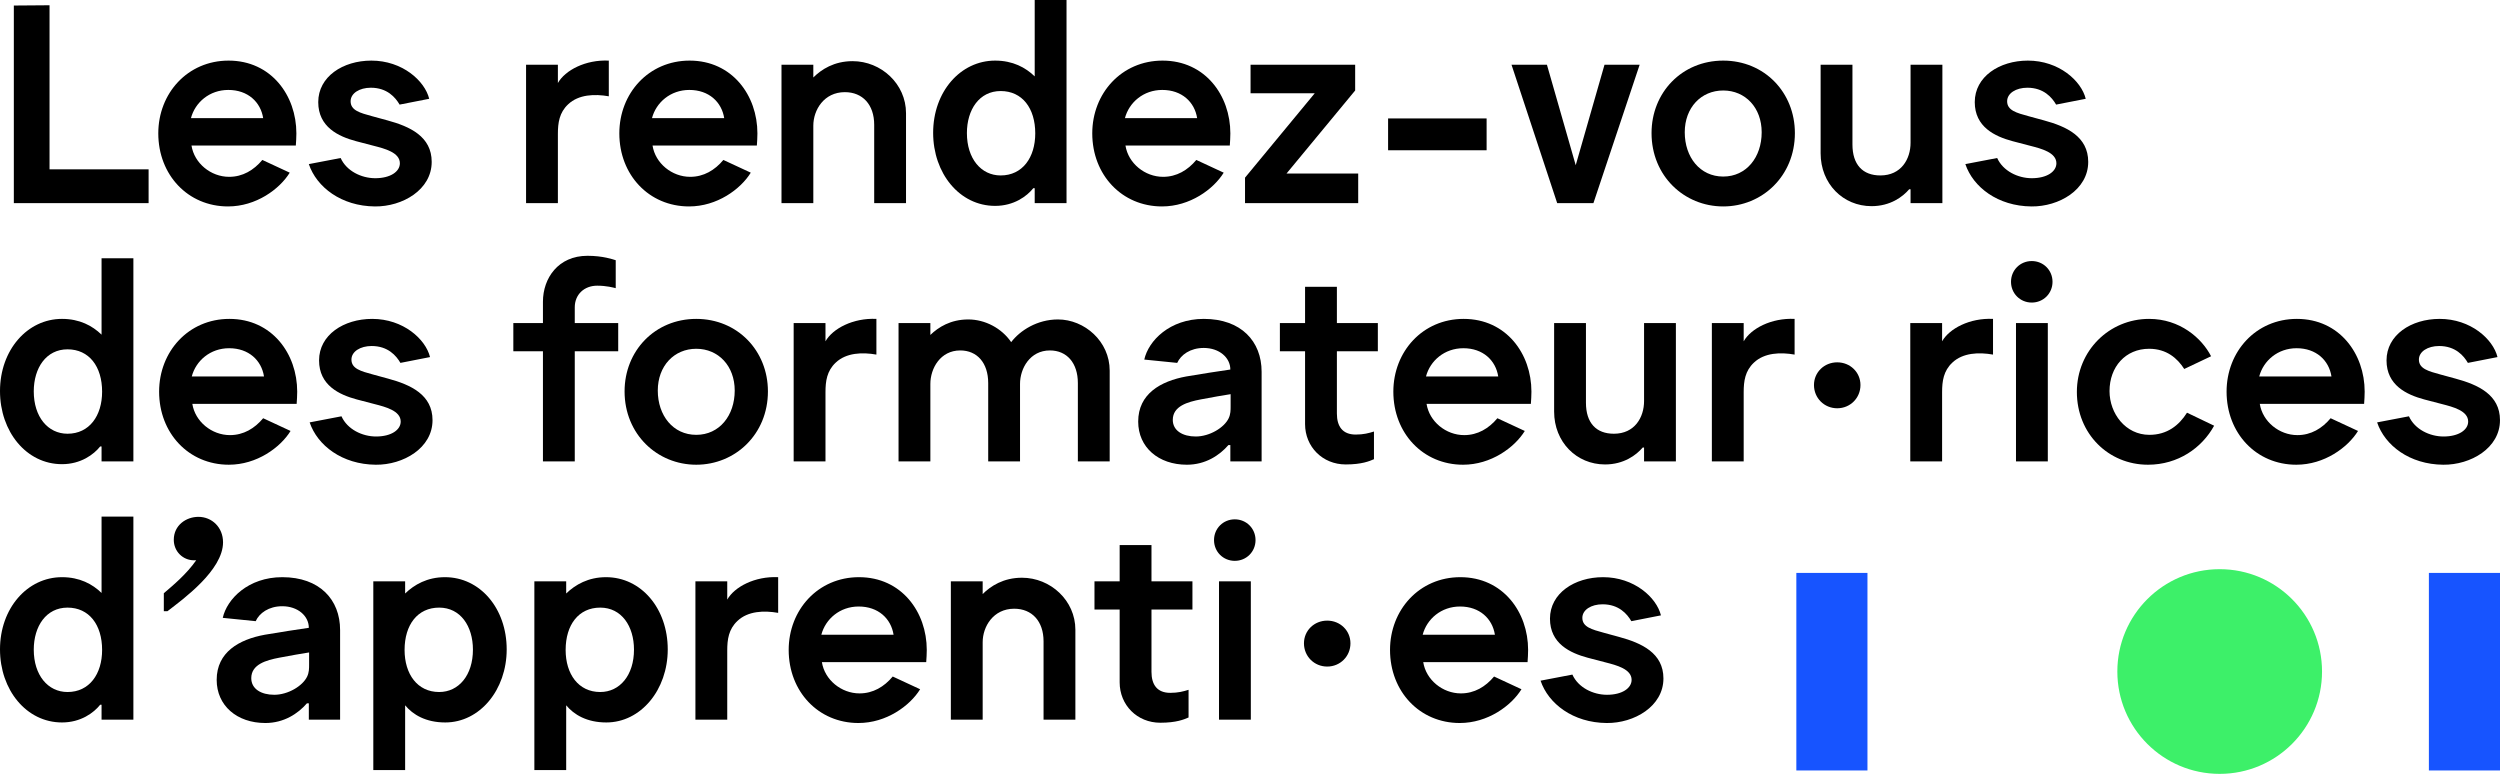
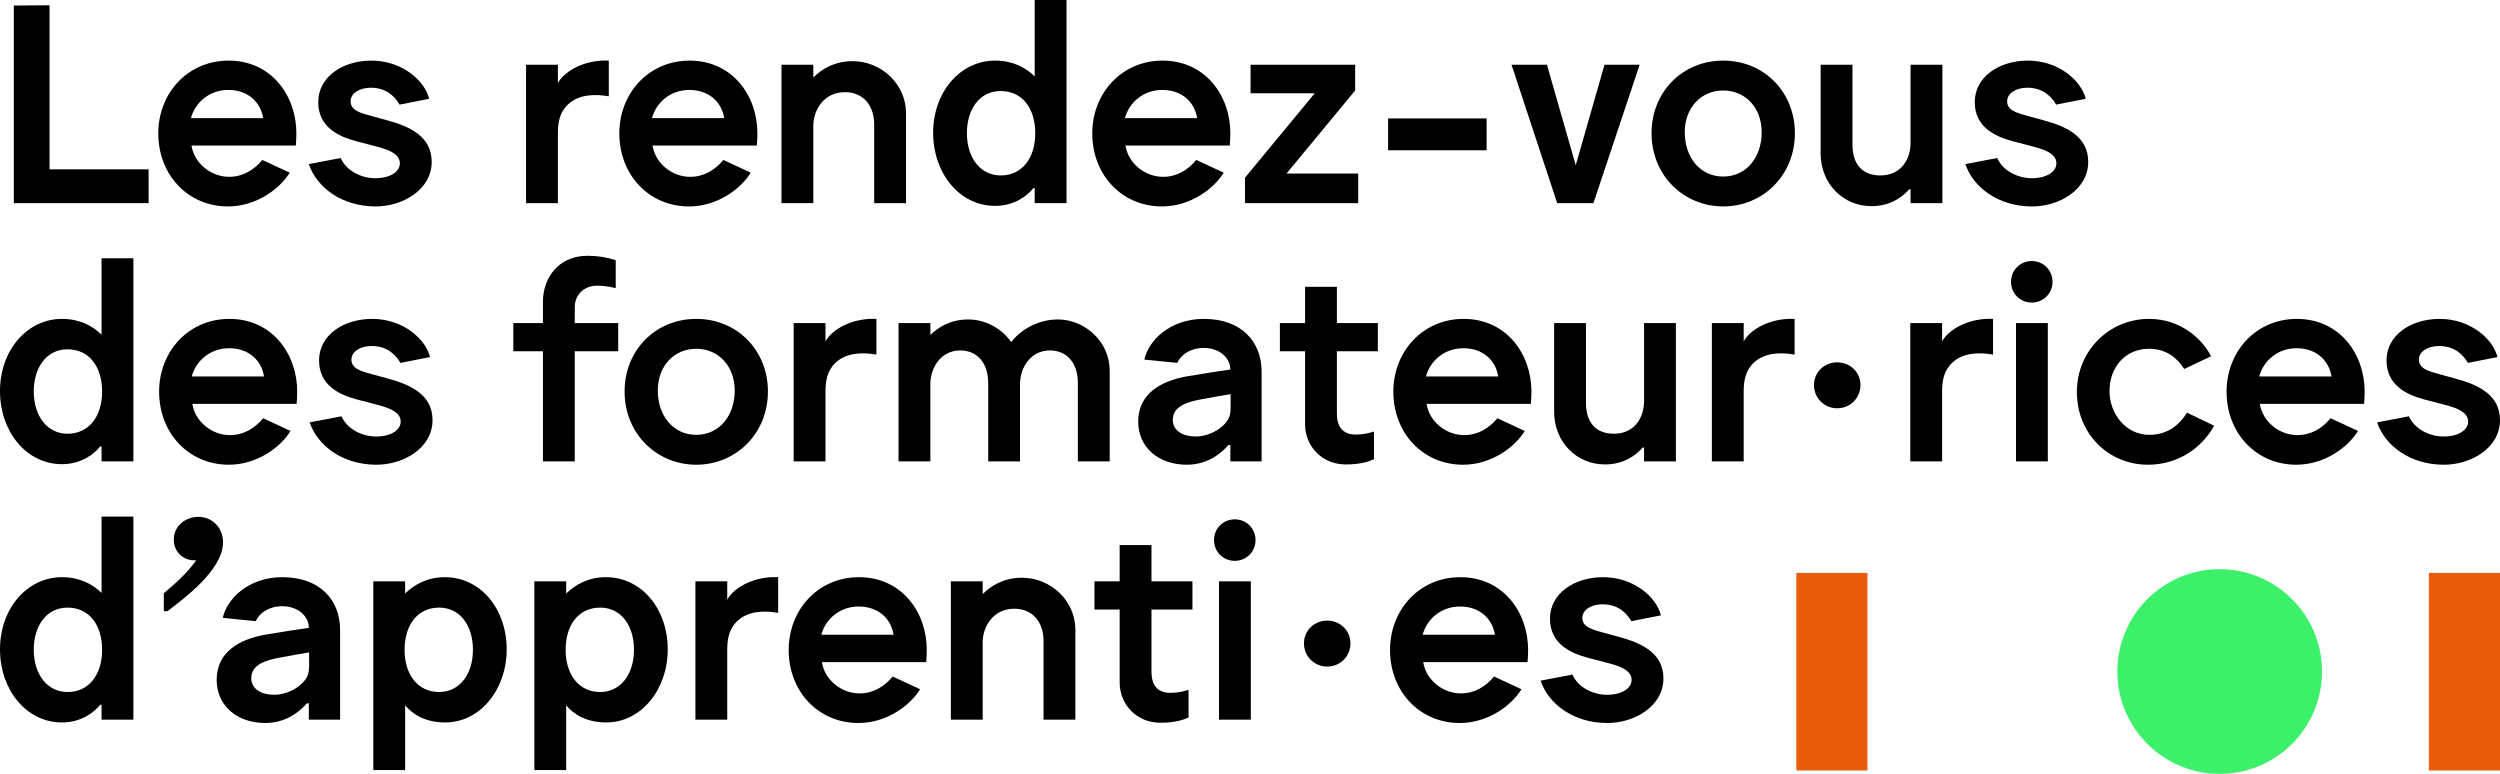
<svg xmlns="http://www.w3.org/2000/svg" id="Calque_2" data-name="Calque 2" viewBox="0 0 1637.069 506.751">
  <g id="Calque_1-2" data-name="Calque 1">
    <g>
      <g>
        <path d="M32.436,3.443v107.456h64.872v22.108H9.061V3.624l23.376-.181Z" />
        <path d="M193.714,95.315h-68.316c1.812,11.597,12.685,20.477,24.644,20.477,8.879,0,16.128-4.349,21.745-11.053l17.94,8.335c-6.705,10.873-22.107,22.108-40.409,22.108-26.275,0-45.665-20.658-45.665-47.839,0-26.275,19.208-47.658,46.027-47.658,27.906,0,44.396,22.832,44.396,47.658,0,2.175-.181,5.799-.363,7.973ZM149.499,58.893c-12.322,0-21.745,8.154-24.463,18.483h47.295c-1.631-10.51-9.966-18.483-22.832-18.483Z" />
        <path d="M202.23,107.457l20.839-3.987c3.806,8.517,13.591,13.228,22.651,13.228,9.966,0,16.127-4.349,16.127-9.785,0-7.067-9.966-9.604-17.034-11.416l-11.779-3.081c-11.416-3.081-24.644-9.242-24.644-25.55,0-16.671,16.127-27.181,34.792-27.181,20.296,0,34.974,13.228,37.873,25.007l-19.389,3.805c-2.719-4.711-8.155-11.053-18.846-11.053-7.429,0-13.228,3.624-13.228,8.879,0,5.98,6.161,7.611,14.134,9.785l9.967,2.719c14.678,3.986,28.993,10.51,28.993,27.181,0,18.303-19.208,29.356-37.148,29.175-22.107-.182-38.235-12.685-43.309-27.725Z" />
        <path d="M365.32,42.403v11.96c4.712-8.336,18.121-15.403,33.342-14.678v23.376c-9.242-1.631-19.752-1.269-26.638,5.255-5.799,5.436-6.705,12.141-6.705,19.389v45.302h-20.839V42.403h20.839Z" />
        <path d="M495.613,95.315h-68.316c1.812,11.597,12.685,20.477,24.644,20.477,8.879,0,16.128-4.349,21.745-11.053l17.94,8.335c-6.705,10.873-22.107,22.108-40.409,22.108-26.275,0-45.665-20.658-45.665-47.839,0-26.275,19.208-47.658,46.027-47.658,27.906,0,44.396,22.832,44.396,47.658,0,2.175-.181,5.799-.363,7.973ZM451.398,58.893c-12.322,0-21.745,8.154-24.463,18.483h47.295c-1.631-10.51-9.966-18.483-22.832-18.483Z" />
        <path d="M532.581,42.403v8.336c5.255-5.255,13.591-10.691,25.732-10.691,18.665,0,34.973,14.859,34.973,34.067v58.893h-20.839v-51.282c0-13.228-7.611-21.383-19.208-21.383-13.771,0-20.658,11.778-20.658,21.926v50.738h-20.839V42.403h20.839Z" />
        <path d="M611.048,86.98c0-27,17.94-47.295,40.591-47.295,11.597,0,19.933,4.53,25.913,10.329V0h20.839v133.007h-20.839v-9.785h-.906c-4.168,5.255-12.684,11.597-25.007,11.597-23.376,0-40.591-21.383-40.591-47.839ZM677.914,87.343c0-16.49-8.517-27.725-22.651-27.725-13.953,0-22.107,12.141-22.107,27.544,0,16.671,9.242,27.725,22.107,27.725,14.315,0,22.651-11.778,22.651-27.543Z" />
        <path d="M805.304,95.315h-68.316c1.812,11.597,12.684,20.477,24.645,20.477,8.879,0,16.127-4.349,21.745-11.053l17.94,8.335c-6.705,10.873-22.108,22.108-40.41,22.108-26.275,0-45.664-20.658-45.664-47.839,0-26.275,19.208-47.658,46.026-47.658,27.907,0,44.397,22.832,44.397,47.658,0,2.175-.182,5.799-.363,7.973ZM761.09,58.893c-12.322,0-21.746,8.154-24.463,18.483h47.295c-1.631-10.51-9.966-18.483-22.832-18.483Z" />
        <path d="M860.939,61.067h-42.04v-18.665h68.497v16.852l-44.939,54.363h46.933v19.389h-74.115v-16.671l45.664-55.269Z" />
        <path d="M973.472,77.557v20.839h-64.51v-20.839h64.51Z" />
        <path d="M1012.978,42.403l18.846,65.778,18.846-65.778h23.013l-30.261,90.604h-23.738l-29.899-90.604h23.195Z" />
        <path d="M1081.476,87.161c0-26.638,19.933-47.476,46.933-47.476,27,0,46.933,20.839,46.933,47.476,0,28.087-21.383,48.02-46.933,48.02s-46.933-19.933-46.933-48.02ZM1153.597,86.618c0-16.127-10.692-27.362-25.188-27.362s-25.188,11.235-25.188,27.362c0,16.309,9.967,28.993,25.188,28.993s25.188-12.684,25.188-28.993Z" />
        <path d="M1192.194,100.389v-57.987h20.839v52.188c0,13.228,6.705,20.295,18.302,20.295,13.591,0,19.752-10.691,19.752-21.383v-51.101h20.839v90.604h-20.839v-9.06h-.907c-4.168,4.893-12.322,11.053-24.644,11.053-18.665,0-33.343-14.677-33.343-34.611Z" />
        <path d="M1286.967,107.457l20.839-3.987c3.805,8.517,13.59,13.228,22.65,13.228,9.967,0,16.128-4.349,16.128-9.785,0-7.067-9.967-9.604-17.034-11.416l-11.779-3.081c-11.416-3.081-24.644-9.242-24.644-25.55,0-16.671,16.127-27.181,34.792-27.181,20.295,0,34.973,13.228,37.873,25.007l-19.39,3.805c-2.718-4.711-8.154-11.053-18.846-11.053-7.43,0-13.228,3.624-13.228,8.879,0,5.98,6.161,7.611,14.134,9.785l9.966,2.719c14.678,3.986,28.994,10.51,28.994,27.181,0,18.303-19.209,29.356-37.148,29.175-22.108-.182-38.236-12.685-43.309-27.725Z" />
        <path d="M0,256.112c0-27,17.94-47.295,40.591-47.295,11.597,0,19.933,4.53,25.913,10.329v-50.013h20.839v133.007h-20.839v-9.785h-.906c-4.168,5.255-12.684,11.597-25.007,11.597-23.376,0-40.591-21.383-40.591-47.839ZM66.866,256.475c0-16.49-8.517-27.725-22.651-27.725-13.953,0-22.107,12.141-22.107,27.544,0,16.671,9.241,27.725,22.107,27.725,14.315,0,22.651-11.779,22.651-27.544Z" />
        <path d="M194.256,264.449h-68.316c1.812,11.597,12.685,20.476,24.644,20.476,8.879,0,16.128-4.349,21.745-11.054l17.94,8.336c-6.705,10.872-22.107,22.107-40.409,22.107-26.275,0-45.665-20.658-45.665-47.838,0-26.275,19.208-47.658,46.027-47.658,27.906,0,44.396,22.832,44.396,47.658,0,2.174-.181,5.798-.363,7.973ZM150.041,228.026c-12.322,0-21.745,8.154-24.463,18.483h47.295c-1.631-10.51-9.966-18.483-22.832-18.483Z" />
        <path d="M202.772,276.59l20.839-3.987c3.806,8.517,13.59,13.229,22.651,13.229,9.966,0,16.127-4.349,16.127-9.785,0-7.068-9.966-9.605-17.034-11.417l-11.779-3.08c-11.416-3.081-24.644-9.242-24.644-25.551,0-16.671,16.127-27.181,34.792-27.181,20.296,0,34.974,13.228,37.873,25.007l-19.389,3.805c-2.719-4.711-8.155-11.053-18.846-11.053-7.429,0-13.228,3.624-13.228,8.879,0,5.98,6.161,7.611,14.134,9.785l9.967,2.719c14.678,3.986,28.993,10.51,28.993,27.181,0,18.302-19.208,29.356-37.148,29.174-22.107-.18-38.235-12.684-43.309-27.724Z" />
        <path d="M336.144,230.019v-18.483h19.39v-13.953c0-15.403,9.966-30.081,29.174-30.081,10.148,0,16.671,2.356,18.484,2.9v18.302c-1.45-.363-5.98-1.631-12.141-1.631-8.517,0-14.678,5.799-14.678,14.134v10.329h28.449v18.483h-28.449v72.121h-20.839v-72.121h-19.39Z" />
        <path d="M408.992,256.294c0-26.637,19.933-47.476,46.933-47.476,27,0,46.933,20.839,46.933,47.476,0,28.087-21.383,48.02-46.933,48.02-25.551,0-46.933-19.933-46.933-48.02ZM481.113,255.75c0-16.128-10.691-27.362-25.188-27.362-14.497,0-25.188,11.234-25.188,27.362,0,16.308,9.966,28.994,25.188,28.994,15.221,0,25.188-12.685,25.188-28.994Z" />
        <path d="M540.55,211.536v11.96c4.712-8.336,18.121-15.403,33.342-14.678v23.376c-9.242-1.631-19.752-1.269-26.638,5.255-5.799,5.436-6.705,12.141-6.705,19.389v45.302h-20.839v-90.604h20.839Z" />
        <path d="M609.23,211.536v7.792c5.255-5.074,13.228-10.147,24.826-10.147,11.054,0,21.926,5.799,28.087,14.859,5.799-7.611,17.034-14.859,30.624-14.859,17.397,0,33.887,14.315,33.887,33.523v59.437h-20.839v-51.282c0-13.228-7.248-21.383-18.302-21.383-13.047,0-19.571,11.779-19.571,21.926v50.738h-20.839v-51.282c0-13.228-7.248-21.383-18.302-21.383-13.047,0-19.571,11.779-19.571,21.926v50.738h-20.839v-90.604h20.839Z" />
        <path d="M745.321,276.046c0-18.122,14.677-26.457,31.53-29.537,7.067-1.269,23.738-3.806,28.812-4.53,0-7.792-7.248-14.135-17.397-14.135-8.879,0-15.04,4.531-17.396,9.785l-21.564-2.175c2.719-12.322,16.671-26.637,38.96-26.637,24.463,0,37.873,14.678,37.873,34.611v58.712h-20.476v-10.691h-1.269c-5.799,6.705-15.041,12.865-27.182,12.865-18.664,0-31.892-11.416-31.892-28.268ZM804.575,273.871c1.269-2.718,1.269-5.255,1.269-7.973v-7.792c-5.073.725-11.597,1.994-19.571,3.444-8.517,1.631-18.302,4.348-18.302,13.409,0,7.067,6.524,10.872,15.041,10.872,9.06,0,18.664-5.799,21.563-11.96Z" />
        <path d="M854.593,277.677v-47.658h-16.49v-18.483h16.49v-23.738h20.839v23.738h26.819v18.483h-26.819v40.772c0,8.336,3.624,13.772,12.321,13.772,5.074,0,8.517-.907,11.96-1.994v18.121c-2.899,1.269-7.973,3.444-18.484,3.444-15.221,0-26.637-11.597-26.637-26.457Z" />
        <path d="M1002.46,264.449h-68.316c1.812,11.597,12.684,20.476,24.645,20.476,8.879,0,16.127-4.349,21.745-11.054l17.94,8.336c-6.705,10.872-22.108,22.107-40.41,22.107-26.275,0-45.664-20.658-45.664-47.838,0-26.275,19.208-47.658,46.026-47.658,27.907,0,44.397,22.832,44.397,47.658,0,2.174-.182,5.798-.363,7.973ZM958.246,228.026c-12.322,0-21.746,8.154-24.463,18.483h47.295c-1.631-10.51-9.966-18.483-22.832-18.483Z" />
        <path d="M1017.684,269.522v-57.986h20.839v52.188c0,13.228,6.705,20.296,18.302,20.296,13.591,0,19.752-10.692,19.752-21.383v-51.101h20.839v90.604h-20.839v-9.06h-.907c-4.168,4.893-12.322,11.054-24.644,11.054-18.665,0-33.343-14.678-33.343-34.612Z" />
        <path d="M1141.813,211.536v11.96c4.711-8.336,18.121-15.403,33.342-14.678v23.376c-9.242-1.631-19.752-1.269-26.637,5.255-5.799,5.436-6.705,12.141-6.705,19.389v45.302h-20.839v-90.604h20.839Z" />
        <path d="M1187.841,252.126c0-8.335,6.705-14.859,15.221-14.859s15.221,6.524,15.221,14.859c0,8.517-6.705,15.221-15.221,15.221s-15.221-6.705-15.221-15.221Z" />
        <path d="M1271.742,211.536v11.96c4.711-8.336,18.121-15.403,33.342-14.678v23.376c-9.242-1.631-19.752-1.269-26.637,5.255-5.799,5.436-6.705,12.141-6.705,19.389v45.302h-20.839v-90.604h20.839Z" />
        <path d="M1316.864,184.535c0-7.611,5.98-13.59,13.591-13.59,7.61,0,13.591,5.98,13.591,13.59s-5.981,13.591-13.591,13.591c-7.611,0-13.591-5.98-13.591-13.591ZM1340.965,211.536v90.604h-20.839v-90.604h20.839Z" />
        <path d="M1359.992,256.657c0-27,21.201-47.839,47.295-47.839,20.114,0,34.43,12.503,40.591,24.463l-17.578,8.335c-4.53-7.067-11.596-13.228-23.013-13.228-15.403,0-25.912,11.779-25.912,27.724,0,14.678,10.509,28.632,26.094,28.632,11.597,0,19.389-6.161,24.645-14.497l17.758,8.517c-7.972,14.497-23.557,25.55-43.309,25.55-25.912,0-46.57-20.295-46.57-47.657Z" />
        <path d="M1548.086,264.449h-68.316c1.812,11.597,12.684,20.476,24.645,20.476,8.879,0,16.127-4.349,21.745-11.054l17.94,8.336c-6.705,10.872-22.108,22.107-40.41,22.107-26.275,0-45.664-20.658-45.664-47.838,0-26.275,19.208-47.658,46.026-47.658,27.907,0,44.397,22.832,44.397,47.658,0,2.174-.182,5.798-.363,7.973ZM1503.872,228.026c-12.322,0-21.746,8.154-24.463,18.483h47.295c-1.631-10.51-9.966-18.483-22.832-18.483Z" />
        <path d="M1556.604,276.59l20.839-3.987c3.805,8.517,13.59,13.229,22.65,13.229,9.967,0,16.128-4.349,16.128-9.785,0-7.068-9.967-9.605-17.034-11.417l-11.779-3.08c-11.416-3.081-24.644-9.242-24.644-25.551,0-16.671,16.127-27.181,34.792-27.181,20.295,0,34.973,13.228,37.873,25.007l-19.39,3.805c-2.718-4.711-8.154-11.053-18.846-11.053-7.43,0-13.228,3.624-13.228,8.879,0,5.98,6.161,7.611,14.134,9.785l9.966,2.719c14.678,3.986,28.994,10.51,28.994,27.181,0,18.302-19.209,29.356-37.148,29.174-22.108-.18-38.236-12.684-43.309-27.724Z" />
        <path d="M0,425.245c0-26.999,17.94-47.295,40.591-47.295,11.597,0,19.933,4.53,25.913,10.329v-50.013h20.839v133.007h-20.839v-9.785h-.906c-4.168,5.255-12.684,11.597-25.007,11.597-23.376,0-40.591-21.383-40.591-47.839ZM66.866,425.608c0-16.49-8.517-27.725-22.651-27.725-13.953,0-22.107,12.141-22.107,27.544,0,16.671,9.241,27.725,22.107,27.725,14.315,0,22.651-11.779,22.651-27.544Z" />
        <path d="M146.054,355.117c0,18.302-26.275,37.329-36.423,45.121h-2.356v-11.778c6.161-5.256,14.859-12.504,21.202-21.564h-1.45c-7.249,0-13.228-5.798-13.228-13.409,0-9.604,8.154-15.04,16.127-15.04,8.879,0,16.127,6.885,16.127,16.67Z" />
        <path d="M141.887,445.178c0-18.122,14.678-26.457,31.53-29.537,7.067-1.269,23.738-3.806,28.812-4.53,0-7.793-7.248-14.134-17.396-14.134-8.879,0-15.04,4.53-17.396,9.785l-21.564-2.175c2.718-12.322,16.671-26.637,38.96-26.637,24.463,0,37.873,14.678,37.873,34.611v58.712h-20.477v-10.691h-1.269c-5.798,6.705-15.04,12.865-27.181,12.865-18.665,0-31.893-11.416-31.893-28.268ZM201.142,443.003c1.269-2.718,1.269-5.255,1.269-7.973v-7.792c-5.074.725-11.597,1.994-19.571,3.444-8.517,1.631-18.302,4.348-18.302,13.409,0,7.067,6.523,10.872,15.04,10.872,9.06,0,18.664-5.799,21.564-11.96Z" />
        <path d="M265.293,380.668v7.973c5.98-5.798,14.497-10.691,26.094-10.691,23.013,0,40.409,20.476,40.409,47.295,0,26.457-17.577,47.839-40.228,47.839-12.684,0-21.202-5.074-26.275-11.235v42.403h-20.839v-123.585h20.839ZM309.689,425.426c0-15.403-8.155-27.544-22.108-27.544-14.134,0-22.651,11.235-22.651,27.725,0,15.765,8.336,27.544,22.651,27.544,12.866,0,22.108-11.054,22.108-27.725Z" />
        <path d="M370.756,380.668v7.973c5.98-5.798,14.497-10.691,26.094-10.691,23.013,0,40.409,20.476,40.409,47.295,0,26.457-17.577,47.839-40.228,47.839-12.684,0-21.201-5.074-26.275-11.235v42.403h-20.839v-123.585h20.839ZM415.153,425.426c0-15.403-8.155-27.544-22.108-27.544-14.134,0-22.651,11.235-22.651,27.725,0,15.765,8.336,27.544,22.651,27.544,12.866,0,22.108-11.054,22.108-27.725Z" />
        <path d="M476.22,380.668v11.96c4.712-8.335,18.121-15.403,33.342-14.678v23.376c-9.242-1.632-19.752-1.269-26.638,5.255-5.799,5.436-6.705,12.141-6.705,19.389v45.302h-20.839v-90.605h20.839Z" />
        <path d="M606.513,433.581h-68.316c1.812,11.597,12.685,20.476,24.644,20.476,8.879,0,16.128-4.349,21.745-11.054l17.94,8.336c-6.705,10.872-22.107,22.107-40.409,22.107-26.275,0-45.665-20.658-45.665-47.838,0-26.275,19.208-47.658,46.027-47.658,27.906,0,44.396,22.832,44.396,47.658,0,2.174-.181,5.798-.363,7.973ZM562.298,397.158c-12.322,0-21.745,8.155-24.463,18.484h47.295c-1.631-10.51-9.966-18.484-22.832-18.484Z" />
        <path d="M643.481,380.668v8.336c5.255-5.256,13.591-10.692,25.732-10.692,18.665,0,34.974,14.859,34.974,34.067v58.893h-20.839v-51.282c0-13.228-7.611-21.383-19.209-21.383-13.771,0-20.658,11.779-20.658,21.926v50.738h-20.839v-90.605h20.839Z" />
        <path d="M733.183,446.809v-47.658h-16.49v-18.484h16.49v-23.738h20.839v23.738h26.819v18.484h-26.819v40.772c0,8.336,3.624,13.772,12.321,13.772,5.074,0,8.517-.907,11.96-1.994v18.121c-2.899,1.269-7.973,3.444-18.484,3.444-15.221,0-26.637-11.597-26.637-26.457Z" />
        <path d="M794.977,353.668c0-7.611,5.98-13.591,13.591-13.591,7.61,0,13.591,5.98,13.591,13.591,0,7.61-5.981,13.59-13.591,13.59-7.611,0-13.591-5.98-13.591-13.59ZM819.078,380.668v90.605h-20.839v-90.605h20.839Z" />
        <path d="M853.87,421.259c0-8.335,6.705-14.859,15.221-14.859,8.517,0,15.221,6.524,15.221,14.859,0,8.517-6.705,15.221-15.221,15.221-8.517,0-15.221-6.705-15.221-15.221Z" />
        <path d="M1000.287,433.581h-68.316c1.812,11.597,12.684,20.476,24.645,20.476,8.879,0,16.127-4.349,21.745-11.054l17.94,8.336c-6.705,10.872-22.108,22.107-40.41,22.107-26.275,0-45.664-20.658-45.664-47.838,0-26.275,19.208-47.658,46.026-47.658,27.907,0,44.397,22.832,44.397,47.658,0,2.174-.182,5.798-.363,7.973ZM956.073,397.158c-12.322,0-21.746,8.155-24.463,18.484h47.295c-1.631-10.51-9.967-18.484-22.832-18.484Z" />
        <path d="M1008.805,445.722l20.839-3.987c3.805,8.517,13.59,13.229,22.65,13.229,9.967,0,16.128-4.349,16.128-9.785,0-7.068-9.967-9.605-17.034-11.417l-11.779-3.08c-11.416-3.081-24.644-9.242-24.644-25.551,0-16.67,16.127-27.181,34.792-27.181,20.295,0,34.973,13.228,37.873,25.007l-19.39,3.806c-2.718-4.712-8.154-11.054-18.846-11.054-7.43,0-13.228,3.624-13.228,8.879,0,5.98,6.161,7.611,14.134,9.785l9.966,2.719c14.678,3.986,28.994,10.51,28.994,27.181,0,18.302-19.209,29.356-37.148,29.174-22.108-.18-38.236-12.684-43.309-27.724Z" />
      </g>
-       <rect x="1549.103" y="416.555" width="129.362" height="46.57" transform="translate(2053.624 -1173.943) rotate(90)" style="fill: #1754ff;" />
-       <rect x="1134.899" y="416.555" width="129.362" height="46.57" transform="translate(1639.42 -759.7391) rotate(90)" style="fill: #1754ff;" />
+       <rect x="1549.103" y="416.555" width="129.362" height="46.57" transform="translate(2053.624 -1173.943) rotate(90)" style="fill: #ea5b0c;" />
+       <rect x="1134.899" y="416.555" width="129.362" height="46.57" transform="translate(1639.42 -759.7391) rotate(90)" style="fill: #ea5b0c;" />
      <circle cx="1453.513" cy="439.733" r="67.018" style="fill: #3df069;" />
    </g>
  </g>
</svg>
